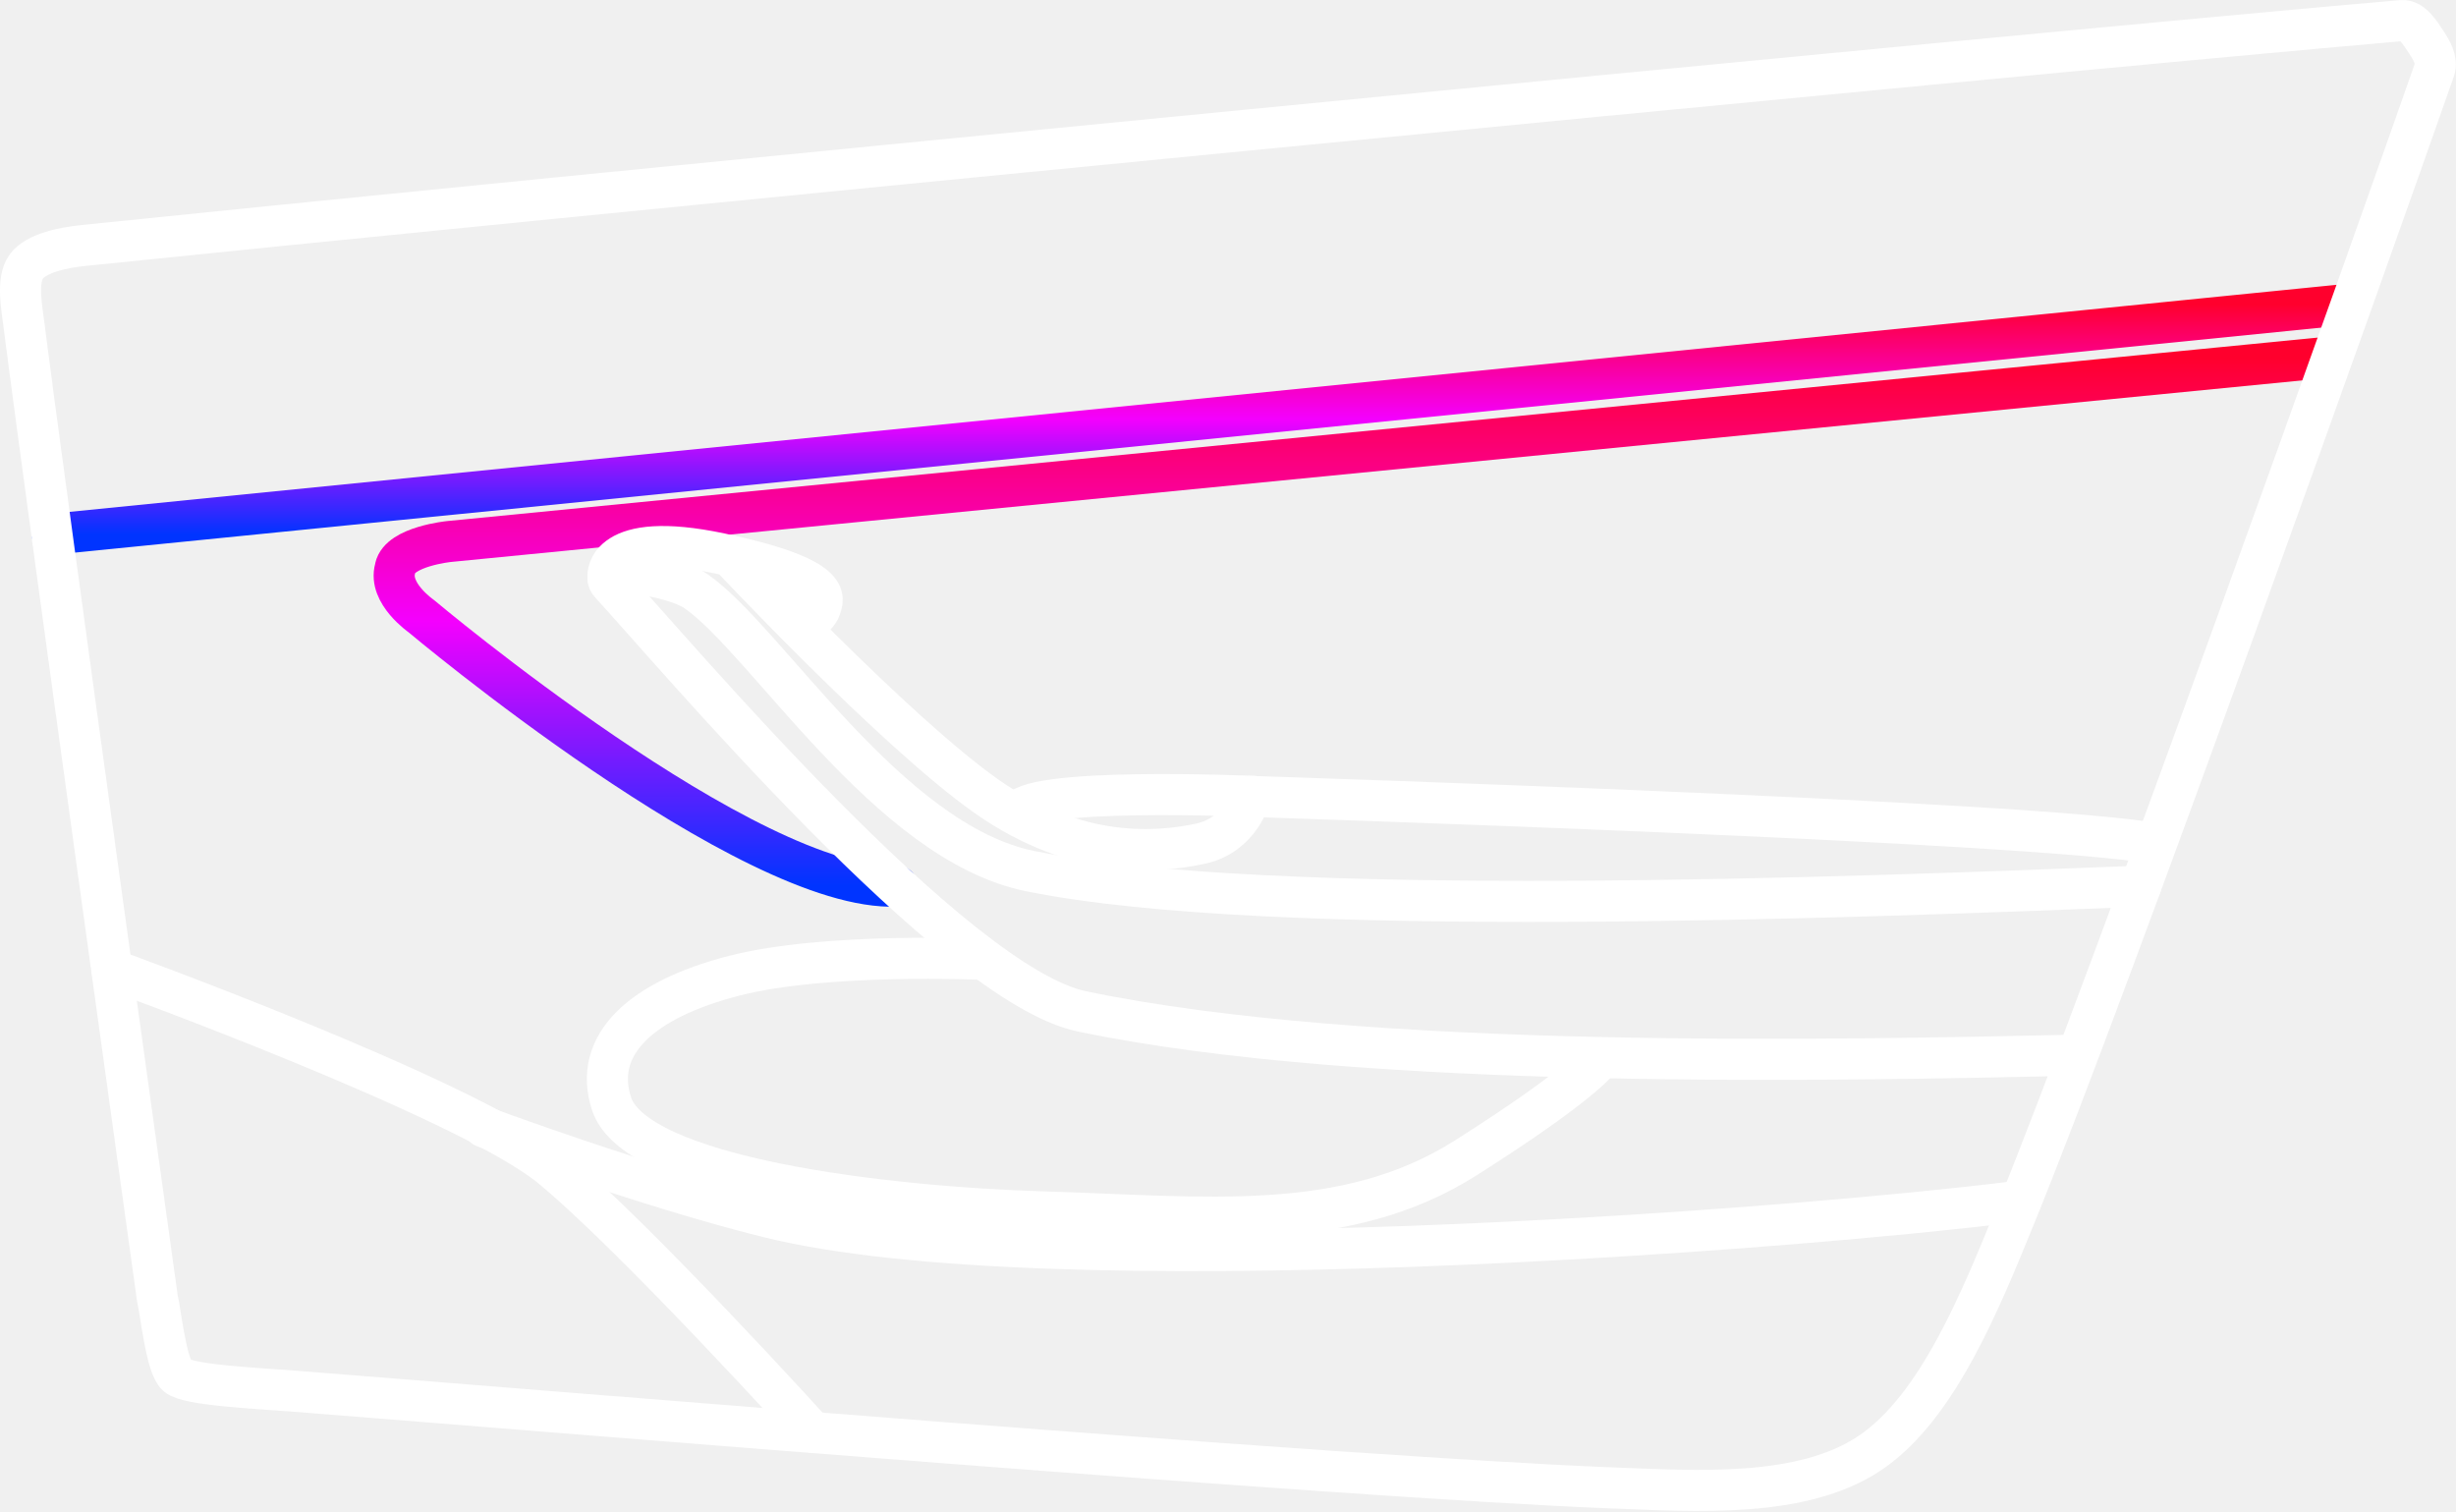
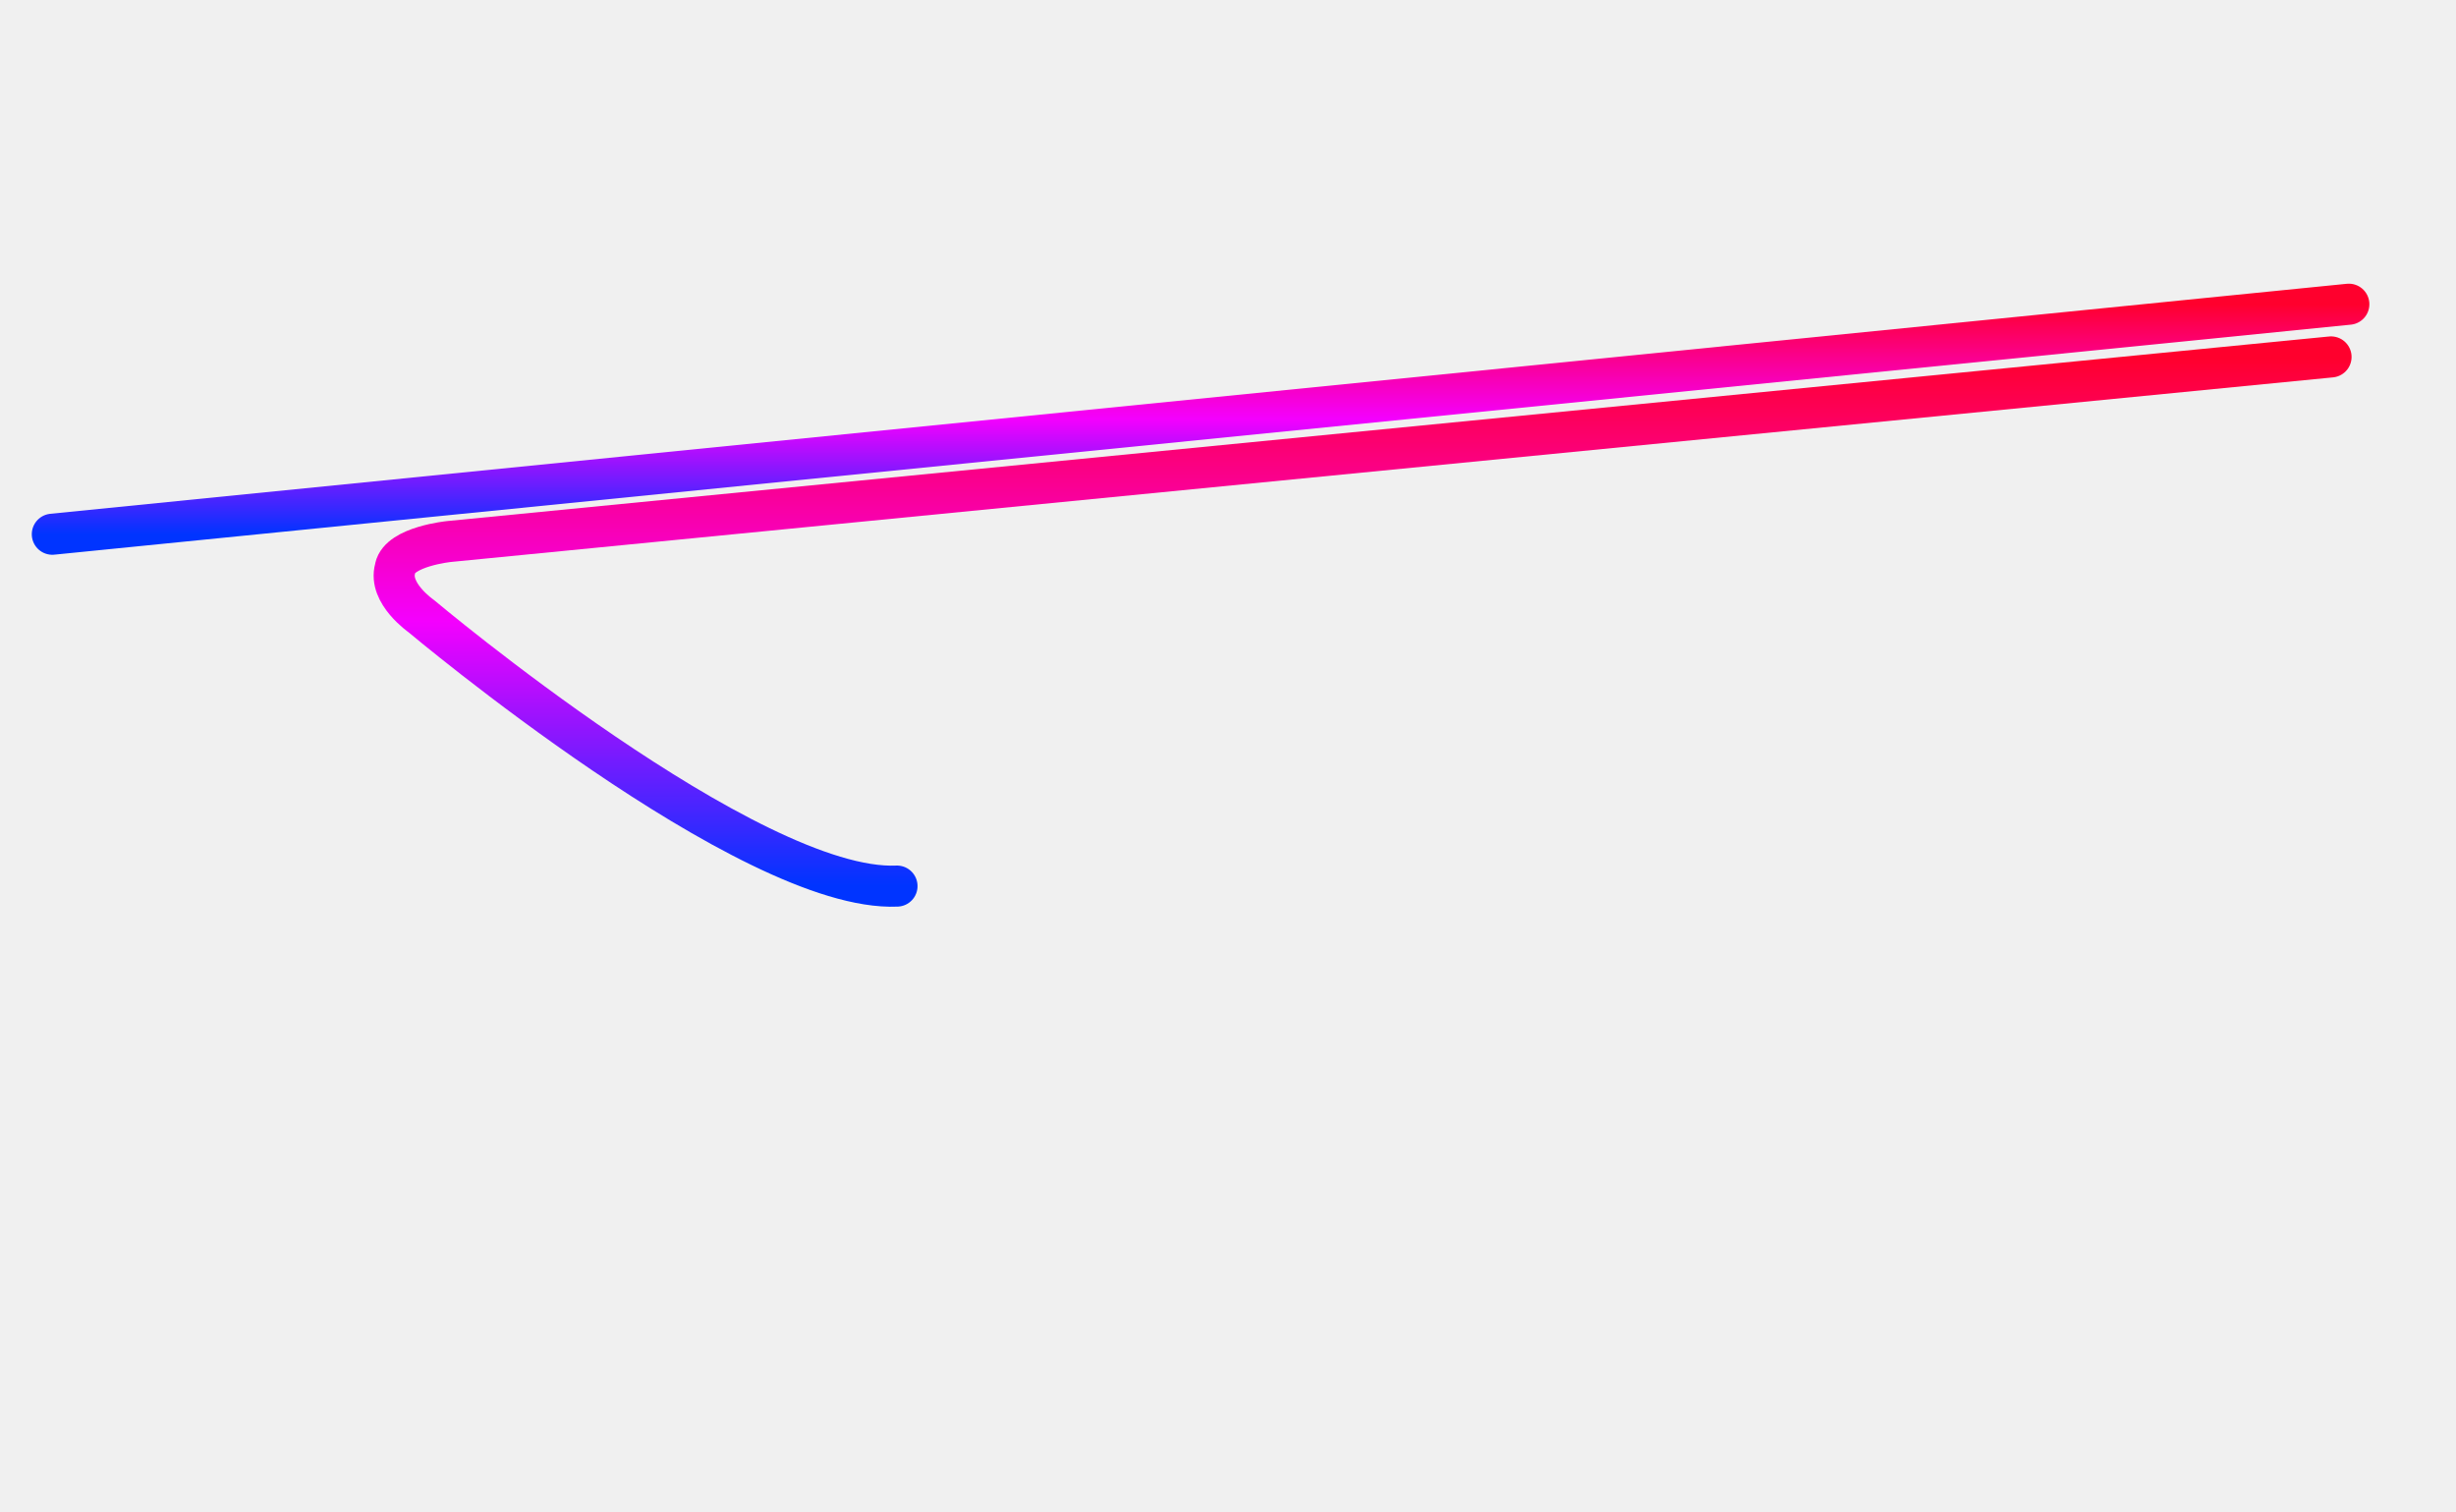
<svg xmlns="http://www.w3.org/2000/svg" width="100%" height="100%" viewBox="0 0 3588 2208" version="1.1" xml:space="preserve" style="fill-rule:evenodd;clip-rule:evenodd;stroke-linecap:round;stroke-linejoin:round;stroke-miterlimit:1.5;">
  <path d="M3431.44,444.418L76.437,780.418" style="fill:none;stroke:url(#_LinearA1);stroke-width:60px;" />
  <path d="M3405.44,521.418L656.222,791.043C656.222,791.043 584.261,798.268 577.437,829.418C577.341,829.859 577.35,830.334 577.221,830.795C567.224,866.736 615.28,899.941 615.28,899.941C615.28,899.941 1095.72,1303.93 1310.44,1294.42" style="fill:none;stroke:url(#_LinearA2);stroke-width:60px;" />
-   <path d="M1831.44,1163.42C1831.44,1163.42 1489.96,1148.48 1486.44,1189.24" style="fill:none;stroke:white;stroke-width:60px;" />
-   <path d="M1066.44,811.976C1066.44,811.976 1307.31,1069.12 1441.44,1163.42C1575.57,1257.71 1695.1,1245.08 1753.94,1232.42C1812.78,1219.76 1826.44,1163.42 1826.44,1163.42C1826.44,1163.42 2969.94,1199.74 3149.44,1232.42" style="fill:none;stroke:white;stroke-width:60px;" />
-   <path d="M38.405,389.418C23.989,409.249 31.697,448.43 35.405,477.609C67.328,728.85 229.944,1896.86 229.944,1896.86C234.693,1915.63 242.539,1995.36 258.437,2009.46C274.336,2023.56 374.044,2027.89 432.337,2032.46C781.17,2059.79 1968.12,2158.45 2351.44,2173.42C2479.42,2178.42 2633.25,2189.13 2732.25,2122.29C2831.25,2055.46 2893.85,1898.87 2945.44,1772.42C3082.82,1435.66 3456.73,386.888 3556.56,101.722C3561.2,88.48 3552.24,73.077 3544.44,61.418C3536.44,49.475 3524.41,28.692 3508.6,30.065C2938.18,79.599 700.264,298.728 121.897,358.62C92.391,361.676 52.82,369.586 38.405,389.418Z" style="fill:none;stroke:white;stroke-width:60px;" />
-   <path d="M3127.44,1294.58C2703.72,1311.15 1856.27,1344.28 1504.44,1272.42C1296.49,1229.94 1118.44,933.251 1016.44,863.418C982.221,839.992 864.385,822.879 892.437,853.418C986.437,955.751 1392.91,1438.24 1580.44,1477.42C1996.04,1564.24 2687.64,1549.02 3033.44,1541.42" style="fill:none;stroke:white;stroke-width:60px;" />
-   <path d="M163.437,1416.42C163.437,1416.42 683.148,1604.73 805.437,1705.42C927.727,1806.11 1187.44,2092.42 1187.44,2092.42" style="fill:none;stroke:white;stroke-width:60px;" />
-   <path d="M1436.44,1401.42C1436.44,1401.42 1207.14,1390.8 1072.44,1425.42C937.737,1460.03 865.011,1525.88 893.437,1612.42C928.891,1720.35 1291.11,1763.47 1525.44,1770.42C1759.77,1777.37 1964.35,1803.67 2141.44,1691.42C2318.53,1579.16 2338.44,1545.42 2338.44,1545.42" style="fill:none;stroke:white;stroke-width:60px;" />
-   <path d="M888.161,841.418C888.161,841.418 883.837,773.067 1052.44,808.697C1221.04,844.327 1202.83,874.751 1198.44,888.418C1194.05,902.084 1168.44,916.418 1168.44,916.418" style="fill:none;stroke:white;stroke-width:60px;" />
-   <path d="M707.437,1646.42C707.437,1646.42 939.641,1732.73 1122.44,1778.09C1531.96,1879.7 2606.61,1797.99 2952.44,1754.42" style="fill:none;stroke:white;stroke-width:60px;" />
+   <path d="M1831.44,1163.42C1831.44,1163.42 1489.96,1148.48 1486.44,1189.24" style="fill:none;stroke:current-color;stroke-width:60px;" />
+   <path d="M1066.44,811.976C1066.44,811.976 1307.31,1069.12 1441.44,1163.42C1575.57,1257.71 1695.1,1245.08 1753.94,1232.42C1812.78,1219.76 1826.44,1163.42 1826.44,1163.42C1826.44,1163.42 2969.94,1199.74 3149.44,1232.42" style="fill:none;stroke:current-color;stroke-width:60px;" />
+   <path d="M38.405,389.418C23.989,409.249 31.697,448.43 35.405,477.609C67.328,728.85 229.944,1896.86 229.944,1896.86C234.693,1915.63 242.539,1995.36 258.437,2009.46C274.336,2023.56 374.044,2027.89 432.337,2032.46C781.17,2059.79 1968.12,2158.45 2351.44,2173.42C2479.42,2178.42 2633.25,2189.13 2732.25,2122.29C2831.25,2055.46 2893.85,1898.87 2945.44,1772.42C3082.82,1435.66 3456.73,386.888 3556.56,101.722C3561.2,88.48 3552.24,73.077 3544.44,61.418C3536.44,49.475 3524.41,28.692 3508.6,30.065C2938.18,79.599 700.264,298.728 121.897,358.62C92.391,361.676 52.82,369.586 38.405,389.418Z" style="fill:none;stroke:current-color;stroke-width:60px;" />
+   <path d="M3127.44,1294.58C2703.72,1311.15 1856.27,1344.28 1504.44,1272.42C1296.49,1229.94 1118.44,933.251 1016.44,863.418C982.221,839.992 864.385,822.879 892.437,853.418C986.437,955.751 1392.91,1438.24 1580.44,1477.42C1996.04,1564.24 2687.64,1549.02 3033.44,1541.42" style="fill:none;stroke:current-color;stroke-width:60px;" />
+   <path d="M163.437,1416.42C163.437,1416.42 683.148,1604.73 805.437,1705.42C927.727,1806.11 1187.44,2092.42 1187.44,2092.42" style="fill:none;stroke:current-color;stroke-width:60px;" />
+   <path d="M1436.44,1401.42C1436.44,1401.42 1207.14,1390.8 1072.44,1425.42C937.737,1460.03 865.011,1525.88 893.437,1612.42C928.891,1720.35 1291.11,1763.47 1525.44,1770.42C1759.77,1777.37 1964.35,1803.67 2141.44,1691.42C2318.53,1579.16 2338.44,1545.42 2338.44,1545.42" style="fill:none;stroke:current-color;stroke-width:60px;" />
+   <path d="M888.161,841.418C888.161,841.418 883.837,773.067 1052.44,808.697C1221.04,844.327 1202.83,874.751 1198.44,888.418C1194.05,902.084 1168.44,916.418 1168.44,916.418" style="fill:none;stroke:current-color;stroke-width:60px;" />
+   <path d="M707.437,1646.42C707.437,1646.42 939.641,1732.73 1122.44,1778.09C1531.96,1879.7 2606.61,1797.99 2952.44,1754.42" style="fill:none;stroke:current-color;stroke-width:60px;" />
  <defs>
    <linearGradient id="_LinearA1" x1="100%" y1="100%">
      <stop offset="0%" stop-color="rgb(0,52,255)" stop-opacity="1">
        <animate attributeName="stop-color" values="rgb(0,52,255);rgb(244,0,254);rgb(255,0,45);rgb(227,204,33);rgb(66,214,85);rgb(107,201,189);rgb(0,234,255);rgb(0,52,255)" dur="3s" repeatCount="indefinite" />
      </stop>
      <stop offset="50%" stop-color="rgb(244,0,254)" stop-opacity="1">
        <animate attributeName="stop-color" values="rgb(244,0,254);rgb(255,0,45);rgb(227,204,33);rgb(66,214,85);rgb(107,201,189);rgb(0,234,255);rgb(0,52,255);rgb(244,0,254)" dur="3s" repeatCount="indefinite" />
      </stop>
      <stop offset="100%" stop-color="rgb(255,0,45)" stop-opacity="1">
        <animate attributeName="stop-color" values="rgb(255,0,45);rgb(227,204,33);rgb(66,214,85);rgb(107,201,189);rgb(0,234,255);rgb(0,52,255);rgb(244,0,254);rgb(255,0,45)" dur="3s" repeatCount="indefinite" />
      </stop>
    </linearGradient>
    <linearGradient id="_LinearA2" x1="100%" y1="100%">
      <stop offset="0%" stop-color="rgb(0,52,255)" stop-opacity="1">
        <animate attributeName="stop-color" values="rgb(0,52,255);rgb(244,0,254);rgb(255,0,45);rgb(227,204,33);rgb(66,214,85);rgb(107,201,189);rgb(0,234,255);rgb(0,52,255)" dur="3s" repeatCount="indefinite" />
      </stop>
      <stop offset="50%" stop-color="rgb(244,0,254)" stop-opacity="1">
        <animate attributeName="stop-color" values="rgb(244,0,254);rgb(255,0,45);rgb(227,204,33);rgb(66,214,85);rgb(107,201,189);rgb(0,234,255);rgb(0,52,255);rgb(244,0,254)" dur="3s" repeatCount="indefinite" />
      </stop>
      <stop offset="100%" stop-color="rgb(255,0,45)" stop-opacity="1">
        <animate attributeName="stop-color" values="rgb(255,0,45);rgb(227,204,33);rgb(66,214,85);rgb(107,201,189);rgb(0,234,255);rgb(0,52,255);rgb(244,0,254);rgb(255,0,45)" dur="3s" repeatCount="indefinite" />
      </stop>
    </linearGradient>
  </defs>
</svg>
